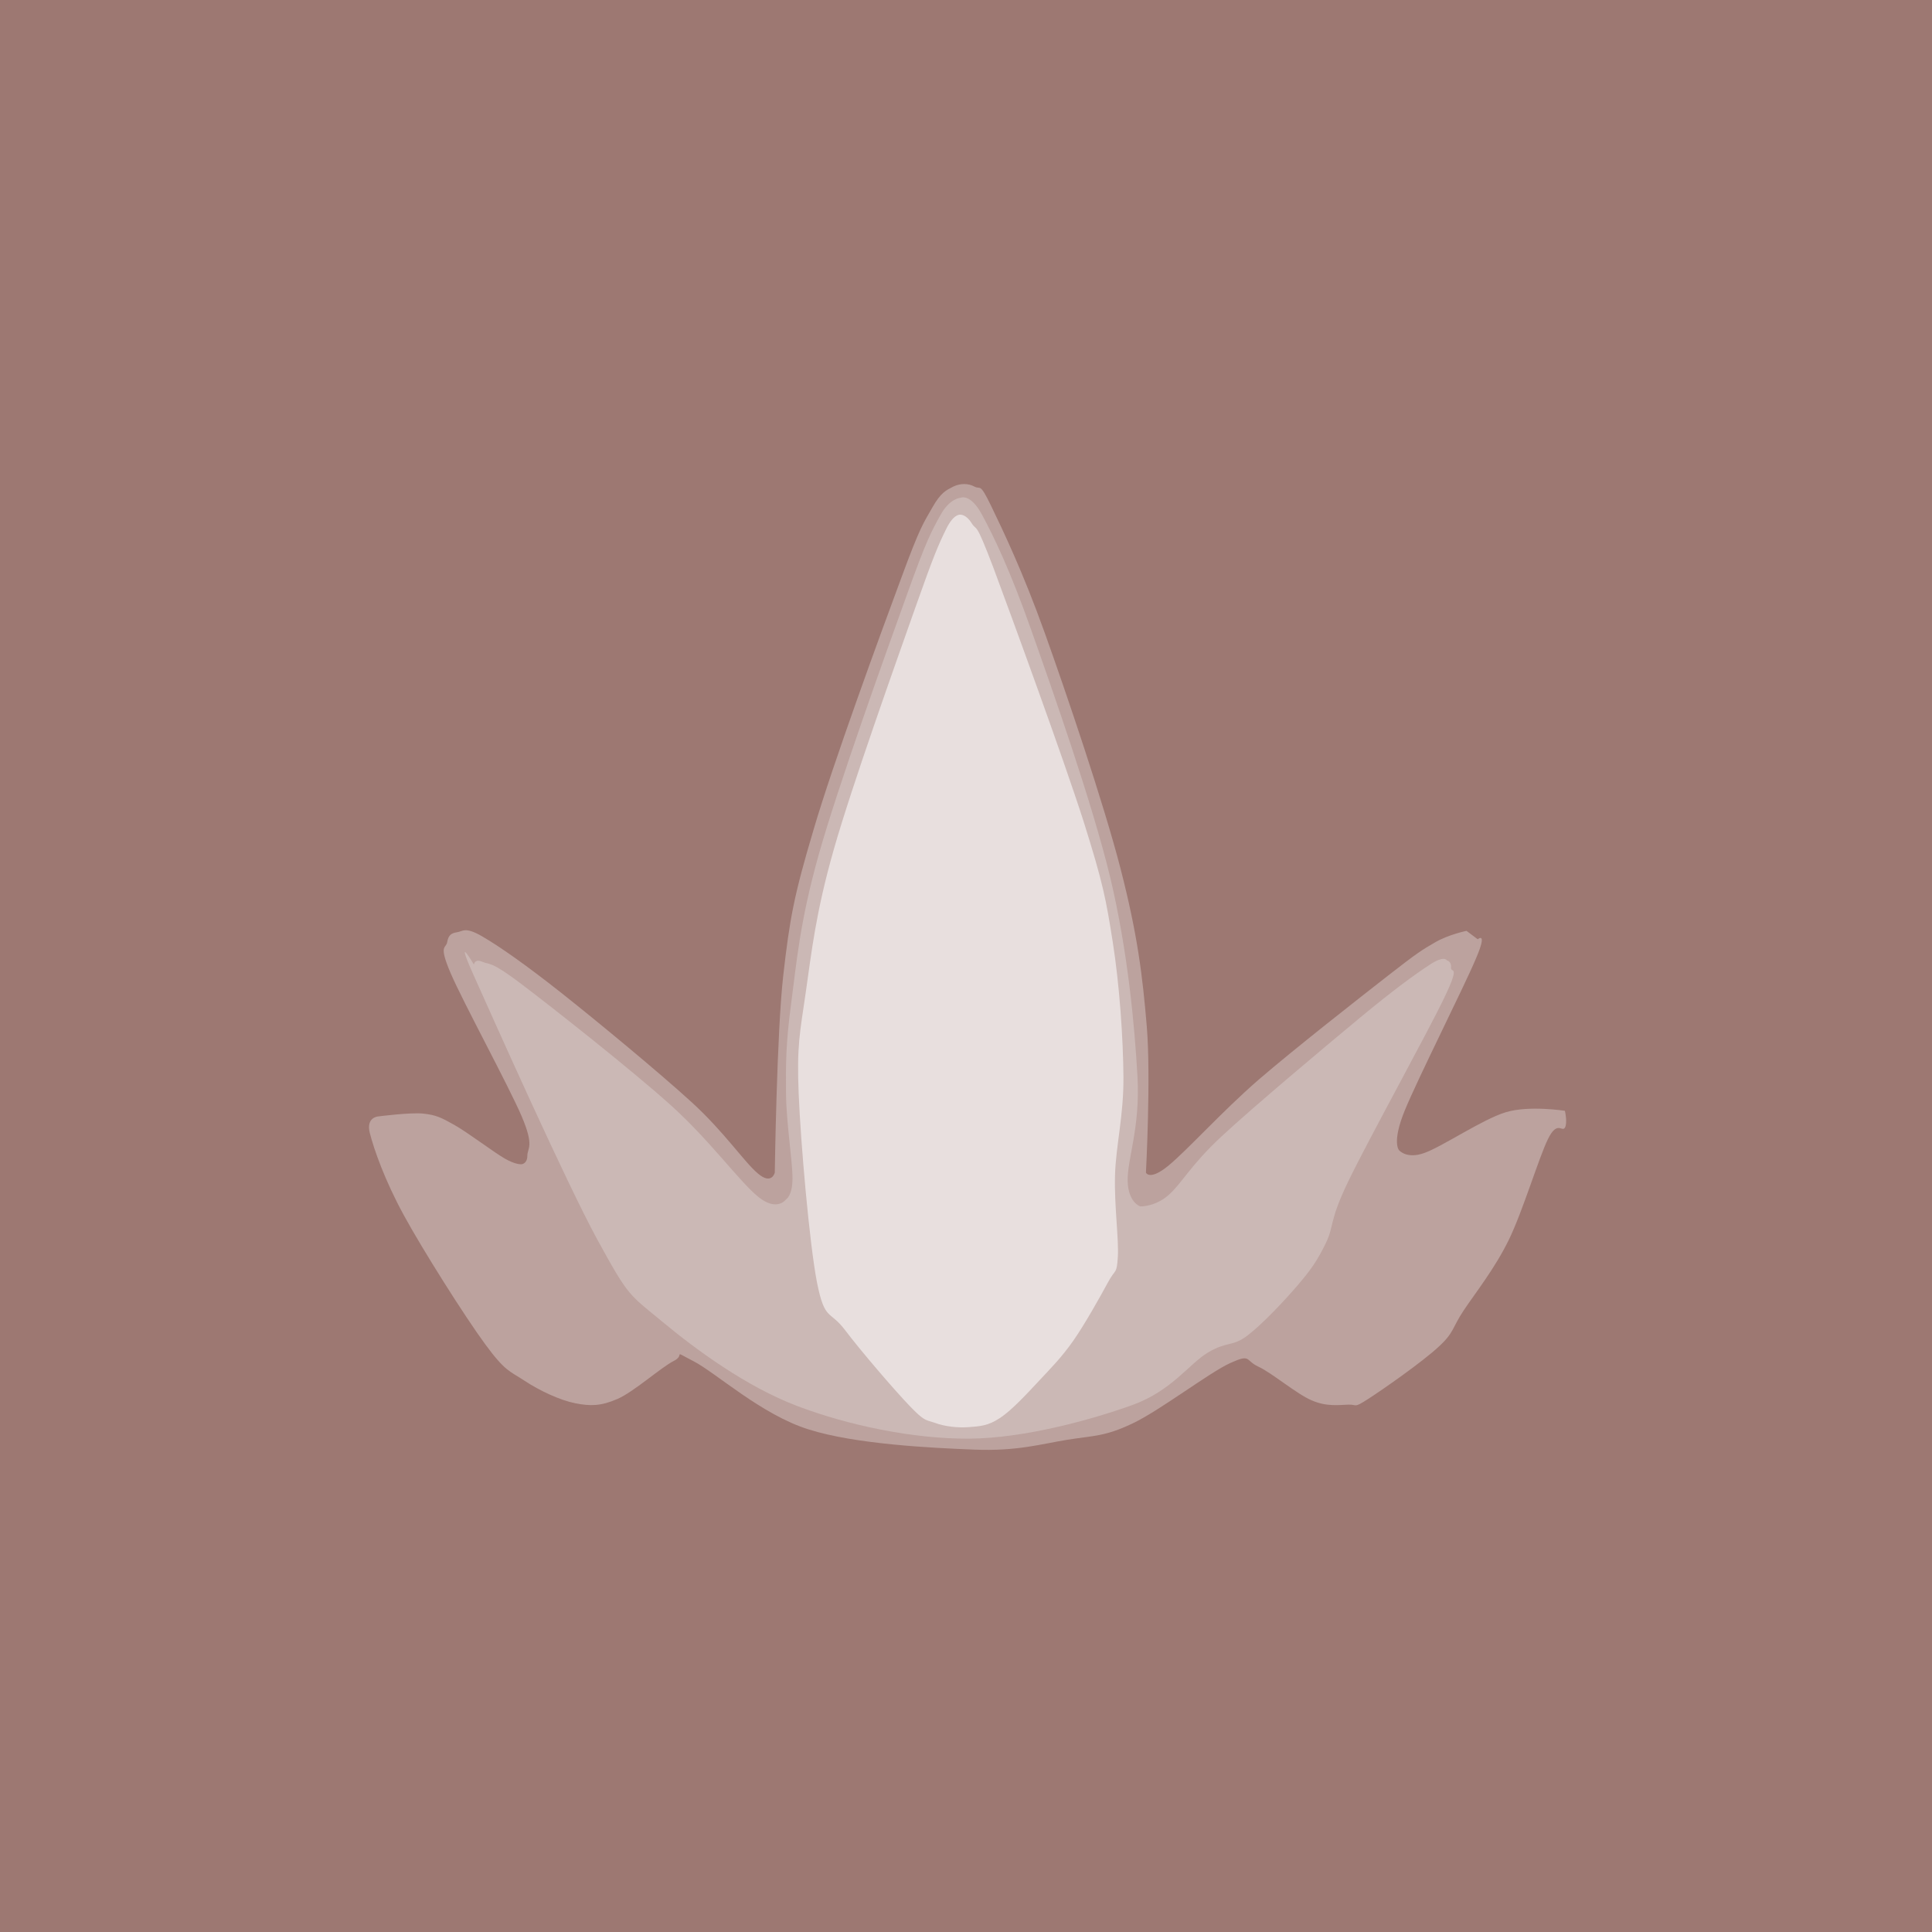
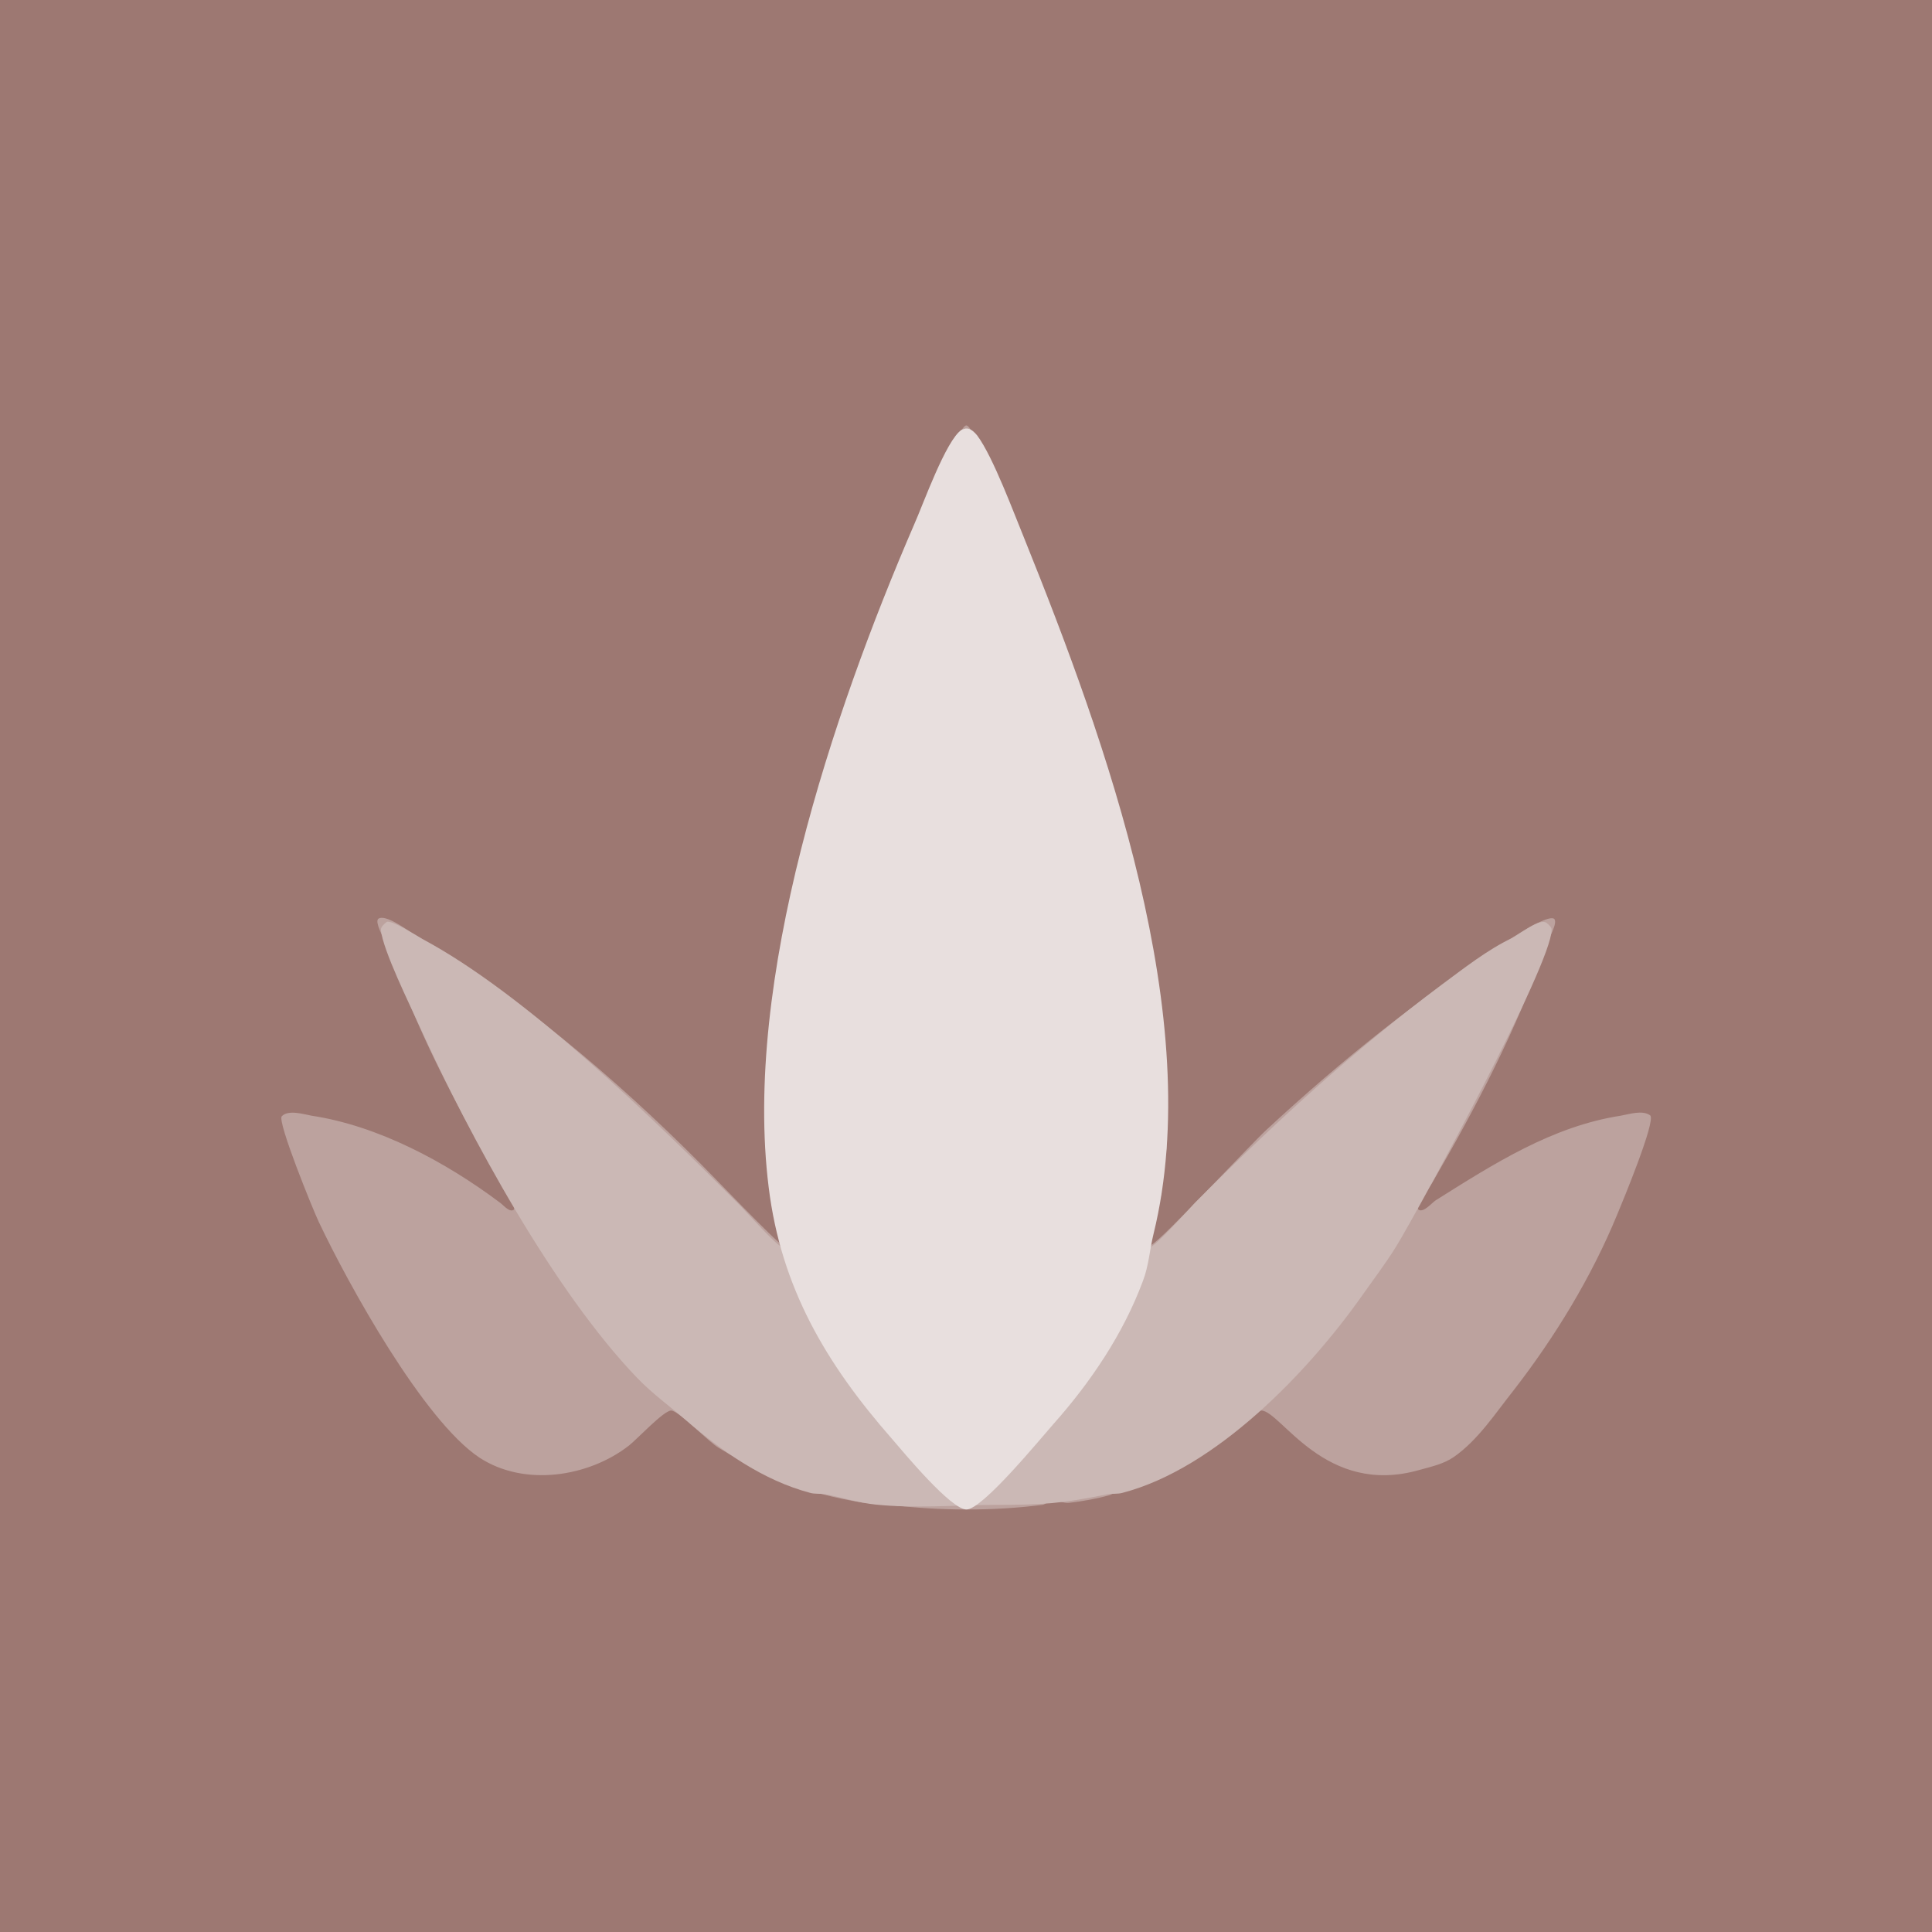
<svg xmlns="http://www.w3.org/2000/svg" viewBox="0 0 512 512" width="512" height="512">
-   <rect width="512" height="512" fill="rgb(157,120,114)" />
-   <g transform="translate(64.49 67.10) scale(0.74516)">
-     <path fill="rgb(188,162,158)" d="M252.5 83C255 81.8,257.8 81.8,260 83C262.3 84.2,261.8 81.3,266 90C270.2 98.7,277.3 113.5,285 135C292.7 156.5,306 195.7,312 219C318 242.3,319.8 257,321.3 275C322.8 293,321 327,321 327C321 327,322.3 330,329 324.5C335.7 319,348 305.3,361 294C374 282.8,396.5 265.2,407 257C417.5 248.8,419.3 247.7,424 245C428.7 242.3,435 241,435 241C435 241,439 244,439 244C439 244,442.7 240.8,438.3 251C434 261.2,417.6 293.7,413 305C408.4 316.3,411 319,411 319C411 319,413.7 322.3,420 320C426.3 317.8,440.7 308,449 305.5C457.3 303,470 305,470 305C470 305,471 309.3,470 311C469 312.7,467.3 308.3,464 315C460.7 321.7,455 340.8,450 351C445 361.2,438.2 369.7,434 376C429.8 382.3,430.7 383.8,425 389C419.3 394.3,405.3 404.1,400 407.5C394.7 410.9,396.3 409.4,393 409.5C389.7 409.6,385.3 410.3,380 408C374.7 405.8,365.8 398.2,361 396C356.2 393.8,358.5 391.3,351 394.7C343.5 398.1,325.7 411.8,316 416.3C306.3 420.9,302.3 420.5,293 422C283.7 423.5,275.3 426.1,260 425.5C244.7 424.9,217.7 423.6,201 418.3C184.3 413.1,168 398.1,160 394C152 389.9,157.5 391.8,153 394C148.5 396.3,138.8 405,133 407.5C127.2 410,123.5 410.1,118 409C112.5 407.9,105.3 404.5,100 401C94.7 397.5,93.2 397.8,86 388C78.8 378.2,63.8 354.5,57 342C50.2 329.5,46.5 318.8,45 313C43.5 307.2,48 307,48 307C48 307,59.5 305.5,64 306C68.5 306.5,70.2 307.3,75 310C79.8 312.7,89 319.7,93 322C97 324.3,99 324,99 324C99 324,101 323.8,101 321C101 318.2,103.6 317.8,99 307C94.4 296.2,78.1 266.3,73.7 256C69.3 245.7,72.1 247.4,72.5 245C72.9 242.6,73.9 241.8,76 241.5C78.1 241.2,78.8 239.4,85 243C91.2 246.6,100.6 253.2,113 263C125.4 272.8,147.8 291.3,159.5 302C171.2 312.7,178.1 323.2,183 327.3C187.9 331.5,189 327,189 327C189 327,189.7 277.3,192 257C194.3 236.7,195.8 228.5,202.8 205C209.7 181.5,226.7 135.1,233.8 116C240.8 96.9,241.9 96,245 90.5C248.1 85,250 84.3,252.5 83Z" />
-     <path fill="rgb(203,184,181)" d="M255 87C255 87,258.5 85.2,262.7 93C266.9 100.8,272.6 112.5,280.2 134C287.8 155.5,301.9 195.5,308.3 222C314.6 248.5,317 275,318 293C319 311,314.3 322.3,314.5 330C314.7 337.7,319 339,319 339C319 339,324.2 339.2,329 335C333.8 330.8,336.7 324.5,348 314C359.3 303.5,384.7 282.2,397 272C409.3 261.8,416.8 256.4,422 253C427.2 249.6,428 251.5,428 251.5C428 251.5,429.7 251.8,429.5 254C429.3 256.3,433.1 252.3,427 265C420.9 277.7,400 315.5,393 330C386 344.5,388 345.8,385 352C382 358.2,379.7 361.5,375 367C370.3 372.5,362.3 381,357 385C351.7 389,349.8 386.9,343 391C336.2 395.1,330.2 404.6,316 409.7C301.8 414.8,277.8 421.5,258 421.6C238.2 421.7,215.2 416.9,197 410C178.8 403.1,160.8 389.8,149 380C137.2 370.2,137.2 371.5,126 351C114.8 330.5,89.3 273.3,82 257C74.7 240.7,82 253,82 253C82 253,82.2 250.8,85 252C87.8 253.2,87.8 251.5,99 260C110.2 268.5,138 290.4,152 303C166 315.6,176.2 329.9,183 335.5C189.8 341.1,193 336.5,193 336.5C193 336.5,195.3 335.3,195.3 329C195.3 322.8,193.1 309.3,193 299C192.9 288.7,192.9 281.2,194.8 267C196.7 252.8,197.8 238.2,204.6 214C211.4 189.8,228.5 142.2,235.8 122C243 101.8,244.8 98.8,248 93C251.2 87.2,255 87,255 87Z" />
-     <path fill="rgb(232,223,222)" d="M255 93C255 93,257 92.8,259 96C261 99.2,260.1 94.3,266.8 112C273.4 129.7,291.7 179.8,298.8 202C305.8 224.2,306.8 229.8,309.2 245C311.6 260.2,312.9 279.2,313 293C313.1 306.8,310.3 317.3,310 328C309.7 338.7,311.4 350.7,311 357C310.6 363.3,310.2 361,307.5 366C304.8 371,299.1 381.2,295 387C290.9 392.8,287.3 396.4,283 401C278.7 405.6,273.2 411.6,269 414.3C264.8 417.1,261.8 417.2,258 417.5C254.2 417.8,249.5 417.3,246 416C242.5 414.8,242.3 415.5,237 410C231.7 404.5,219.5 390.3,214 383C208.5 375.7,206.8 380,204 366C201.3 352,198.2 316.2,197.5 299C196.8 281.8,197.9 277.5,200 263C202.1 248.5,203.5 234.8,210 212C216.5 189.2,232.3 145,239 126C245.7 107,247.3 103.5,250 98C252.7 92.5,255 93,255 93Z" />
+   <rect width="512" height="512" fill="#9D7872" />
+   <g transform="translate(61.44 61.44) scale(0.76)">
+     <path fill="#BCA29E" d="M191.9 353.2C190.7 353.3 165.3 326.7 163.6 325.1C133.1 294.5 99.8 266.4 62.7 244.4C60.6 243.1 53.3 237.7 51 239.6C49.9 240.9 52.8 246 53.4 247.4C57.2 256.2 60.4 265.5 64.2 274.4C72.7 294.1 83.2 313 93.6 331.7C94.6 333.3 99.6 339.2 98.3 341C96.7 342.1 94.4 339 93.2 338.3C74.5 324.3 51 311.7 27.8 308.2C25.1 307.7 19.7 306 17.4 308.4C15.8 310.3 28.3 341 30.3 345.2C40.6 367 66.8 414.4 86.3 427.4C102 437.7 124.4 434.2 138.5 423.2C141.2 421.1 150.6 411 153.2 411C156.2 411.3 166.1 421.9 169.9 424.1C187.3 434.6 199.9 439.8 219.8 443.1C222.1 443.5 224.1 442 226.4 442.4C227.6 442.5 228.3 443.8 229.5 443.9C246.6 446 265.6 446.1 282.6 443.9C283.8 443.8 284.5 442.5 285.8 442.4C287.9 442.1 289.8 443.4 291.9 443.2C296.4 442.7 301.9 441.7 306.1 440.5C307.4 440.1 308.4 438.9 309.6 438.6C311.1 438.3 313.5 438.9 318.1 437.1C329.2 432.9 339.4 426.4 348.7 419.2C351.6 417.1 355.5 411.4 359 411C365.9 411.2 381.2 441.2 414.2 431.7C418.2 430.6 422.7 429.6 426.1 427.2C434.6 421.3 440.7 411.8 447 403.9C461.4 385.3 474.1 364.5 483.1 342.6C484.9 338.3 496.6 310.1 494.6 308.1C491.9 306.1 487.2 307.7 484.3 308.2C460.4 311.9 440 325 419.8 337.7C418.4 338.6 415.6 342.1 413.8 341C412.6 339.3 417.6 333.2 418.5 331.7C433.8 305.4 448.3 277.6 458.3 248.8C458.8 247.1 462.7 240.7 461 239.5C458.6 238.1 446.5 246.1 443.9 247.8C413.8 267.4 387.2 288.6 360.9 313C355.3 318.1 324.4 351.4 320.7 353.2C319.7 353.4 320.2 344.9 320.2 344.7C320.5 343 322.4 342.1 322.7 340.5C322.9 339 322.1 337.7 322.4 336.1C322.5 335 322 333.8 322.2 332.8C322.4 331.3 324.9 327.7 325.1 323.8C325.3 320.3 323.4 309.2 323.5 303.7C323.5 297.8 325.7 291.4 325.1 285.6C324.6 280.5 322.1 275.8 321.8 272.9C321.6 270.5 323.2 267.8 322.7 265.5C322.3 263.5 320.4 262 320 260C319.6 258.1 321.4 256.6 321.1 254.9C320.7 252.6 318.9 251 318.5 248.9C317.9 246.8 318.9 244.4 318.5 242.3C318.1 240.7 316.8 239.6 316.3 238.1C316 236.9 317.1 236 317 234.9C316.7 233.6 315.4 232.6 315 231.3C314.7 229.9 315.5 228.8 315.4 227.5C315 224.8 313.4 223.1 312.6 220.6C312.3 219.4 313.3 218.3 312.9 217.2C312.6 216 311.4 215.4 311.1 214.2C310.6 212.5 311.2 210.5 310.4 209C309.9 207.9 308.8 207.2 308.5 206C308 204.6 309.3 203.4 308.9 202C308.6 200.6 307.4 199.6 307 198.2C304.8 190.3 302 182.3 299.3 174.5C298.5 171.9 298.8 168.8 297.9 166.4C296 161.6 293.3 156.8 291.7 151.6C291.4 150.4 291.8 149 291.4 148C290.6 145.4 288.3 142.8 287.4 140C286.4 137.3 286.3 134 285.2 131.5C282.4 125 279.1 118.6 276.4 112.1C275.9 110.6 276.2 109.1 275.6 107.7C274.8 105.7 273.3 104.2 272.5 102.3C270.5 98.1 269.4 93.8 267.8 89.6C266.7 86.6 264.2 83.8 262.8 80.8C261.7 78.5 258.1 67.6 256.1 67.5C254.2 67.6 250.4 78.5 249.3 80.8C248 83.9 246 86.4 244.6 89.2C243.6 91.1 243.8 93.6 242.9 95.5C241.1 99.7 238.5 103.4 236.6 107.5C236 109 236.5 110.6 235.8 112.1C232.9 118.5 229.8 125 227 131.5C225.8 134.3 225.7 138 224.5 141C223.5 143.3 221.6 145.7 220.8 148C220.3 149.3 220.9 150.6 220.4 152C219.5 154.4 217.5 156.7 216.7 159.2C216.4 160.4 216.9 161.7 216.4 163.1C215.9 164.4 214.8 165.2 214.3 166.4C213.6 168.1 210.1 183.4 209 187.1C207.4 192.3 204.7 197 203.2 202C202.9 203.2 204.1 204.3 203.9 205.7C203.8 206.3 199.7 215.9 199.3 217.2C198.9 218.3 199.8 219.2 199.7 220.2C199.3 222.3 197.7 224 197.2 226.1C196.8 227.9 197.7 229.5 197.2 231.3C196.8 232.6 195.5 233.5 195.3 234.9C195 236 196.2 236.9 195.9 238.1C195.4 239.6 194.1 240.7 193.8 242.3C193.3 244.4 194.3 246.8 193.8 248.9C193.3 251 191.4 252.6 191.1 254.9C190.8 256.6 192.4 257.9 192.3 259.6C192.1 261.9 190 263.3 189.6 265.5C189.1 267.7 190.6 270.5 190.4 272.9C190.2 275.3 188.5 278.5 187.7 283C187.6 284.4 187.1 285.5 187.1 286.8C187 289.9 188.1 293 188.5 295.9C189.6 304.6 188.7 313.5 187.2 322.1C186.3 327 189.6 330.2 190 332.8C190.4 335.3 189.2 338.1 189.6 340.5C189.7 342 191.5 342.9 191.9 344.4C192.5 346.5 191.2 348.3 192.2 350.8C192.5 351.6 193.1 352.9 191.9 353.2Z" />
+     <path fill="#CBB8B5" d="M192.1 354C190.8 354.6 178.8 341 176.7 339C147.6 309.8 102.4 265.7 66.3 246.5C64.2 245.3 55.3 239.6 53.9 240.7C53.1 241.4 51.9 242.3 52 243.5C52.6 250.4 62.3 270 65.6 277.3C83 315.6 112.3 369.4 141.3 399.6C146.7 405.2 152.7 409.5 158.5 414.5C171 425.3 185.4 435.4 201.6 439.7C203.3 440.2 205.1 439.9 206.9 440.2C212.6 441.3 218.6 443.2 224.5 443.8C238.1 445.2 252.1 444 265.6 443.9C283.4 443.9 288.8 443.5 305.4 440.2C307.1 439.9 308.9 440.2 310.6 439.7C343.1 431.2 375.2 397.7 394 371.1C398 365.4 402.3 359.8 406 353.8C414.9 339.2 460.2 255.4 460.2 243.4C460.2 242.4 459.3 241.7 458.6 241.1C456.3 238.9 449 245 446.3 246.3C437.7 250.4 429.5 256.9 421.9 262.5C391 285.6 363 311.2 335.9 338.5C333.8 340.7 321.3 354.6 320.1 354C318.5 352.3 323.6 338.5 324.1 335.5C324.3 334.2 323.5 332.7 323.5 331.3C323.5 329 325.7 321.9 325.9 319.7C326.2 315.4 325.1 310.3 325.1 305.8C325.1 301.4 326.3 296.4 325.9 292C325.9 290.3 324.6 289 324.4 287.3C324.3 286 325.3 284.8 325 283.6C324.7 282.3 323.8 281.5 323.6 280.2C323.2 276.4 323.9 272.5 323.4 268.7C323 265.9 321.5 263.2 321.2 260.3C321.1 259.2 321.8 258.1 321.7 257C321.4 254.7 320 253 319.7 250.8C319.3 249.2 320.4 247.6 320 245.9C319.7 244.4 318.5 243.4 318.1 241.9C317.6 239.5 317.8 237 317.4 234.6C317 233.2 316.1 232.1 315.7 230.7C314.6 226.7 314.6 222.5 313.7 218.3C313.3 216.8 312.3 215.8 311.9 214.4C310.8 211 310.6 207.3 309.7 203.8C309.1 201.3 307.3 198.5 306.5 195.9C306 194.3 307.2 193.2 306.6 191.7C305.6 188.7 303.8 185.9 302.6 182.8C302.3 181.7 303 180.6 302.8 179.5C302.6 178 301.2 177 300.7 175.6C300.3 174.1 300.8 172.5 300.3 171.1C298 165.6 295.5 160.5 293.4 154.8C293 153.6 293.6 152.5 293.2 151.4C292.6 150 291 149.1 290.6 147.5C290.4 146.3 291.3 145.3 290.7 144.2C288.9 140.1 286.4 136.3 284.8 131.9C284.2 130 284.3 127.8 283.7 126C282.5 122.8 279.9 119.9 278.6 116.5C277.9 114.4 278 112 277.3 110.2C276.7 108.7 275 107.8 274.4 106.3C273.8 104.5 274 102.4 273.4 100.7C271.5 95.4 267.5 90.2 265 84.9C264.1 83.1 264.6 80.5 263.6 78.9C262.6 77 257 68.4 255.8 68.5C251.4 70 246.4 86.7 244.1 91.4C242.6 94.5 239.9 97.5 238.8 100.7C238.2 102.6 238.7 104.5 237.6 106.5C236.9 107.9 235.4 108.7 234.9 110.2C234.1 112.2 234.3 114.6 233.4 116.9C232 119.9 229.6 123 228.6 126C227.8 128.1 227.9 130.7 227 132.8C225.3 136.6 223 140.5 221.4 144.2C221 145.4 221.9 146.6 221.4 147.8C220.9 149.2 219.5 150.1 219 151.4C218.6 152.5 219.1 153.6 218.7 154.8C216.7 160.5 214.3 165.6 212 171.1C210.6 174.5 209.5 183 208.2 186.9C207.6 188.7 206.1 190 205.5 191.7C205.2 192.6 205.2 198.1 204.4 200.7C204 201.8 203 202.4 202.6 203.5C201.2 206.7 201.1 210.6 200.5 214C200.1 215.5 198.9 216.7 198.5 218.3C196.8 226.2 195.7 233.9 194 241.9C193.8 243.4 192.6 244.4 192.3 245.9C191.9 247.6 192.9 249.2 192.6 250.8C192.2 253 190.8 254.8 190.5 257C190.3 258.1 191.1 259.2 191 260.3C190.8 263.2 189.2 265.9 188.8 268.7C188.3 272.5 188.9 276.4 188.5 280.2C188.5 281.6 187.5 282.3 187.2 283.6C186.9 284.8 188 286 187.8 287.3C187.7 289.1 186.3 290.3 186.2 292C186.1 295.3 187 299.2 187.1 302.6C187.1 308.1 185.9 314.3 186.3 319.7C186.5 321.7 188.5 328.4 188.7 330.6C188.8 332.2 187.8 334 188.1 335.5C188.6 338.3 190.3 340.6 190.8 343.3C191.2 345.2 190.5 347.7 191.5 349.5C192.3 350.6 193.4 352.8 192.1 354Z" />
+     <path fill="#E8DFDE" d="M254.5 69C249 72.6 241 95.2 237.9 102.1C209.3 168.3 178.2 261.2 187.2 333.2C191.5 368.1 207.2 394.7 230.2 420.9C234 425.3 251 445.9 256.3 445.5C262.1 445.1 281.8 421 286.5 415.7C299.4 401.2 310.9 384.2 317.7 365.8C319.7 360.7 320.1 354.6 321.4 349.4C339.8 274.4 304.7 177.4 276.6 107.6C272.8 98.4 265.5 78.5 259.9 71C259.1 70 257.9 68.8 256.6 68.6C255.9 68.5 254.5 69 254.5 69Z" />
  </g>
</svg>
